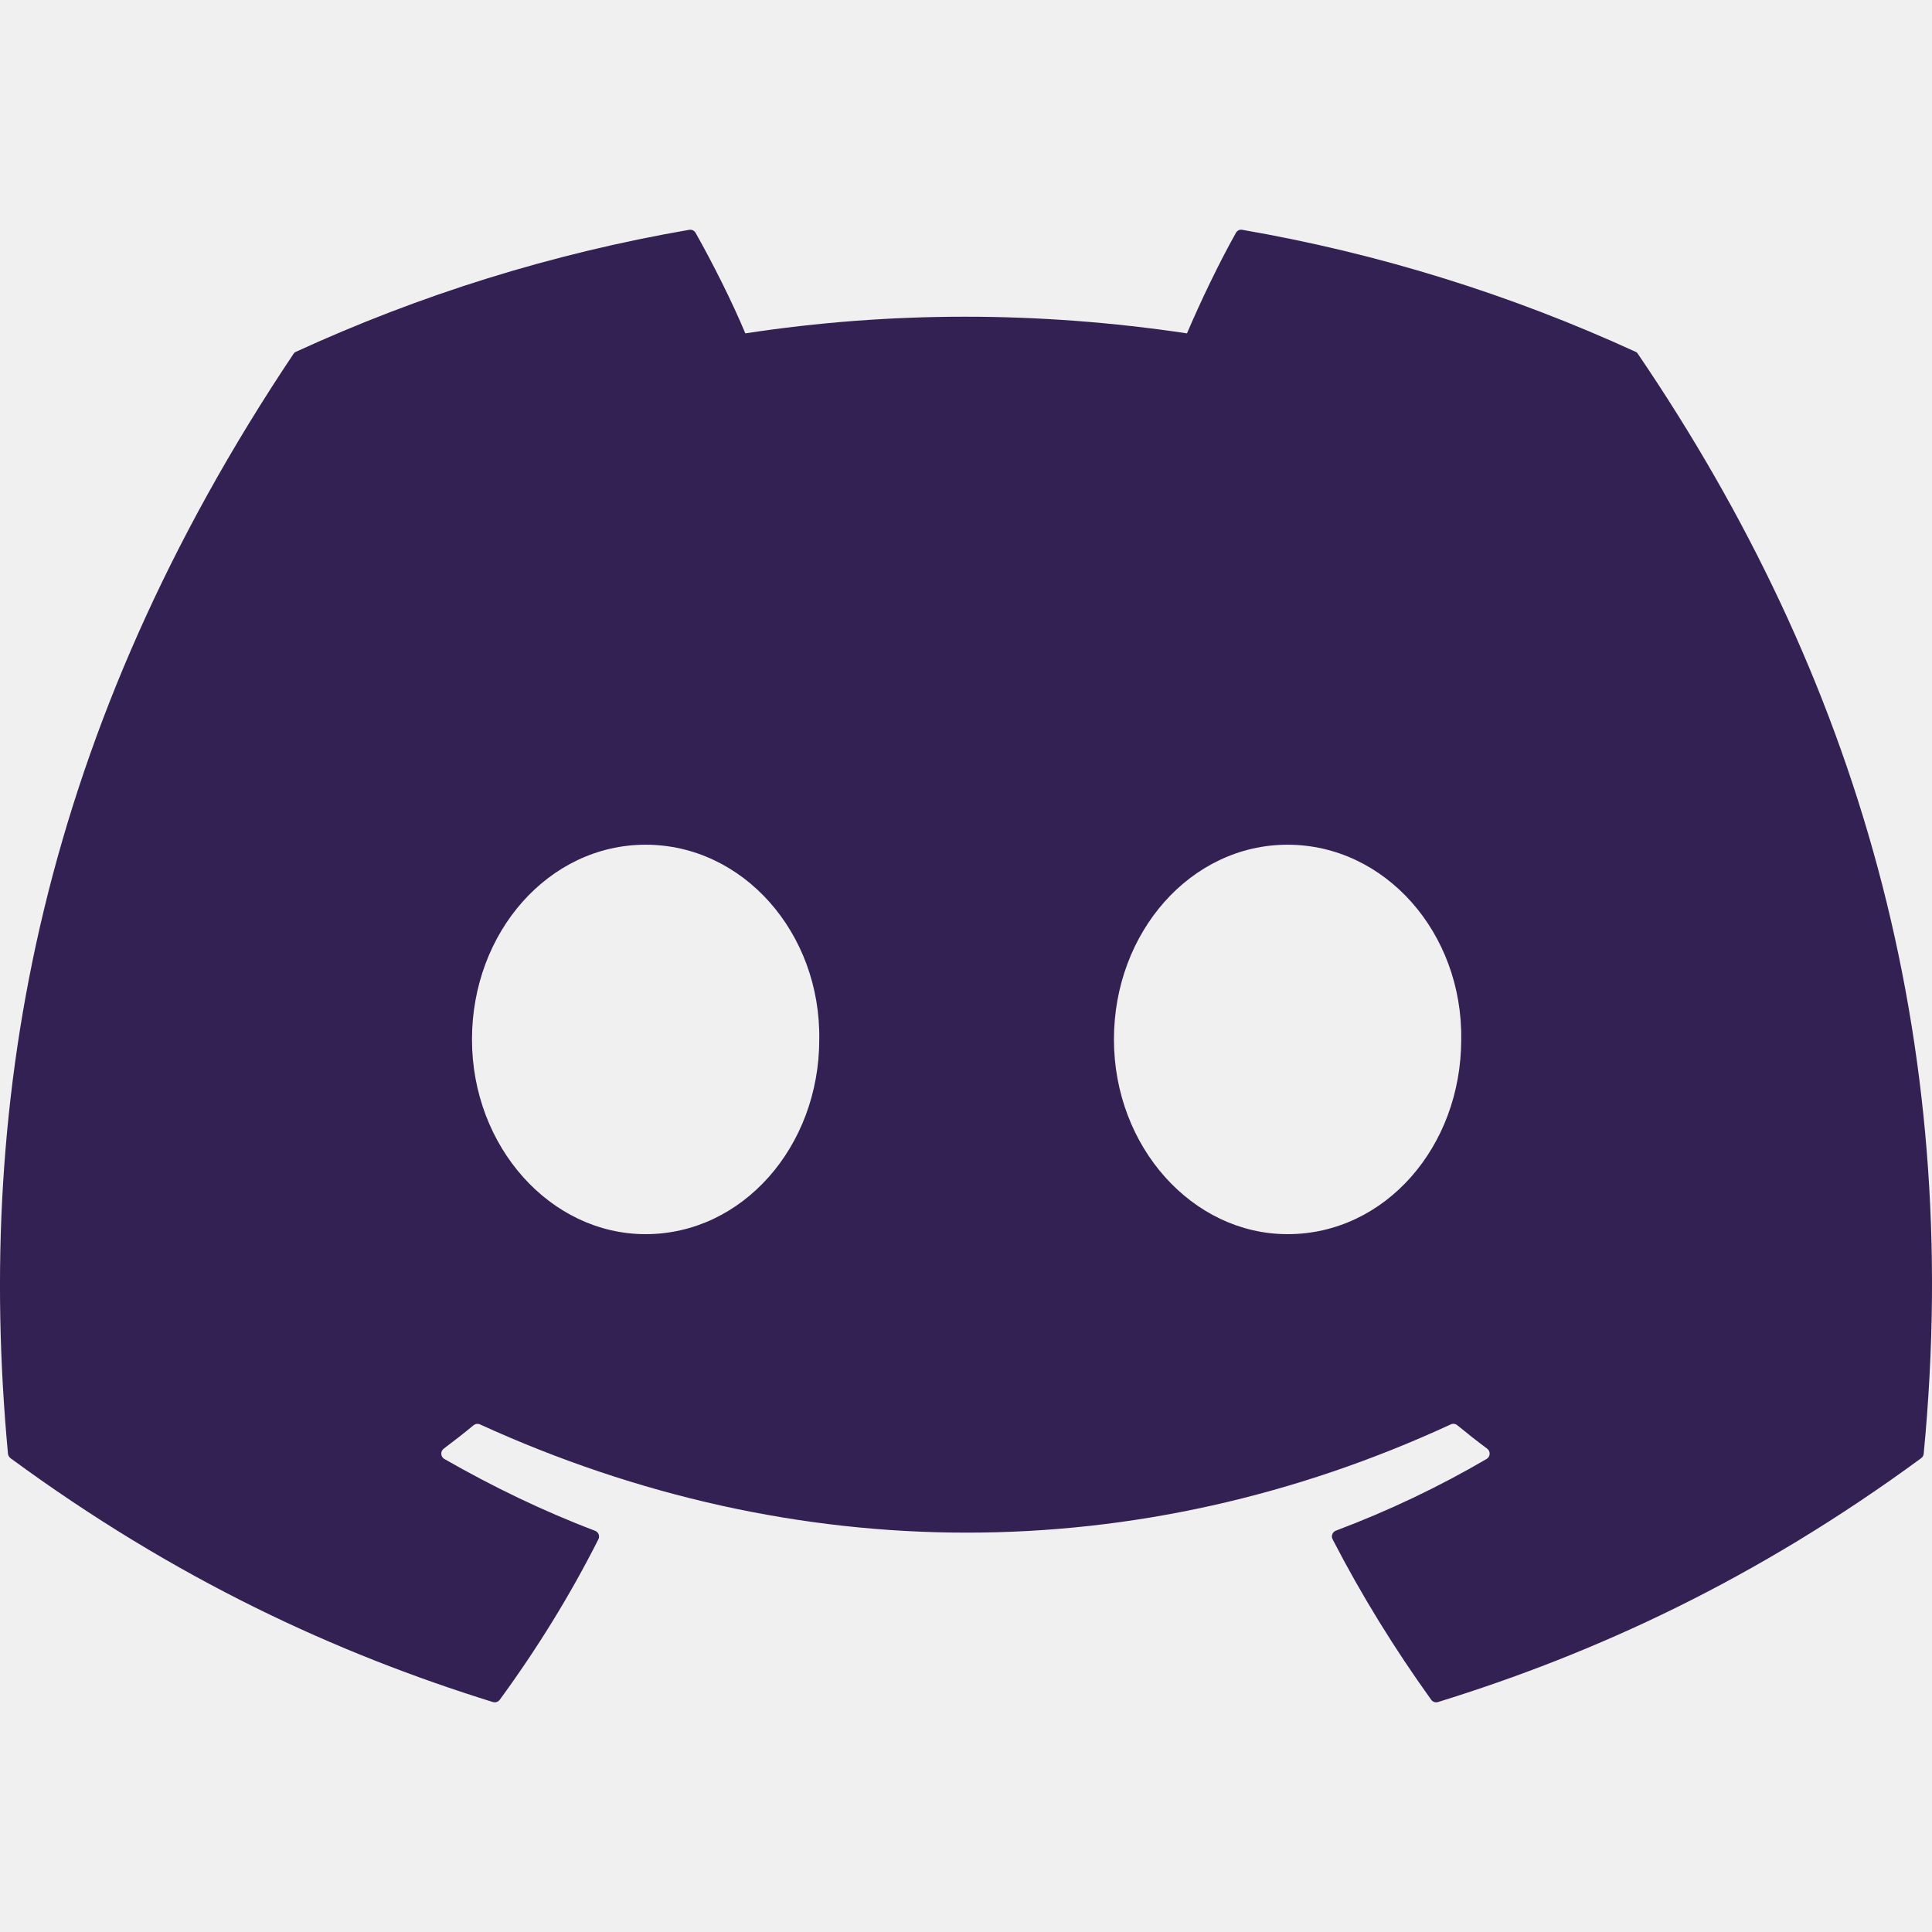
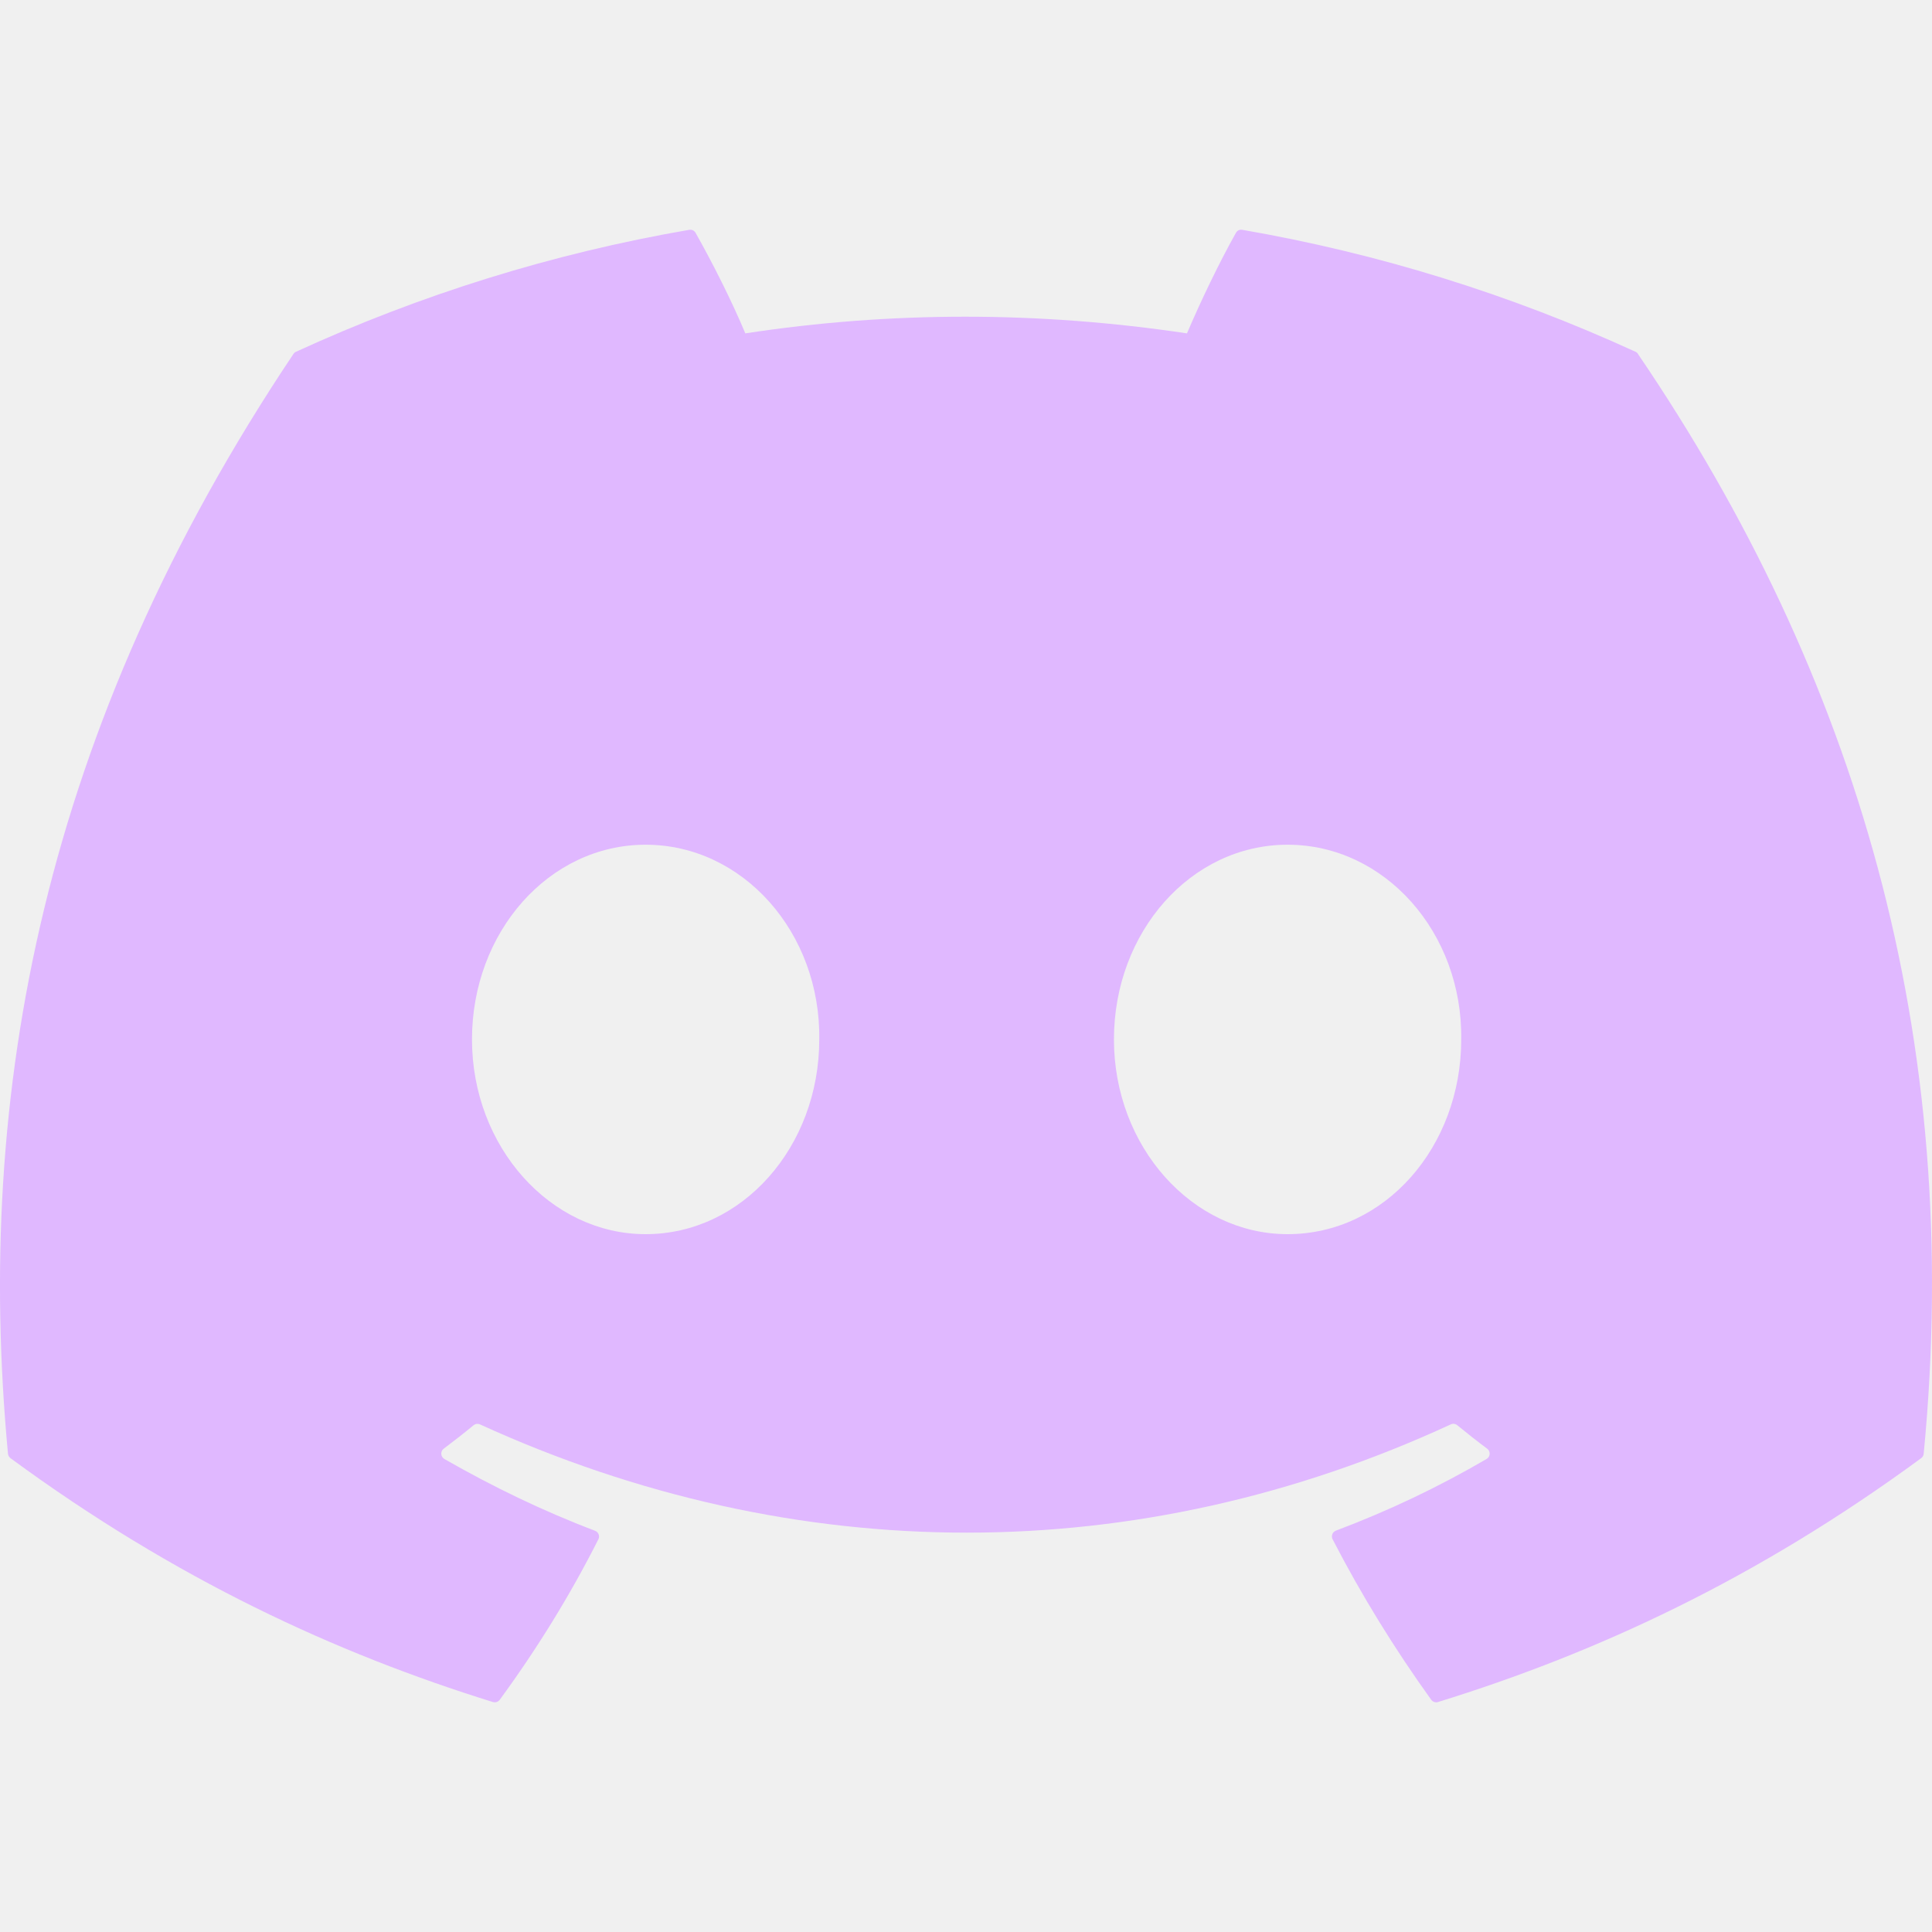
<svg xmlns="http://www.w3.org/2000/svg" width="40" height="40" viewBox="0 0 40 40" fill="none">
  <g clip-path="url(#clip0_167_113)">
-     <path d="M33.862 7.283C31.268 6.093 28.532 5.244 25.72 4.758C25.694 4.753 25.668 4.756 25.644 4.767C25.621 4.779 25.602 4.797 25.589 4.82C25.237 5.445 24.848 6.261 24.575 6.902C21.501 6.442 18.442 6.442 15.431 6.902C15.158 6.247 14.754 5.445 14.401 4.82C14.388 4.797 14.368 4.779 14.345 4.768C14.322 4.757 14.296 4.754 14.27 4.758C11.413 5.25 8.679 6.112 6.128 7.283C6.106 7.292 6.087 7.309 6.075 7.329C0.889 15.076 -0.532 22.633 0.165 30.096C0.168 30.133 0.189 30.168 0.217 30.19C3.639 32.703 6.953 34.228 10.205 35.239C10.231 35.246 10.258 35.246 10.283 35.238C10.308 35.23 10.33 35.214 10.346 35.193C11.115 34.142 11.801 33.034 12.389 31.869C12.424 31.801 12.39 31.72 12.32 31.693C11.232 31.28 10.196 30.777 9.199 30.206C9.121 30.16 9.114 30.047 9.187 29.993C9.397 29.836 9.604 29.674 9.806 29.507C9.824 29.493 9.846 29.483 9.869 29.48C9.891 29.477 9.915 29.48 9.936 29.49C16.482 32.479 23.569 32.479 30.038 29.49C30.059 29.48 30.083 29.476 30.106 29.479C30.129 29.482 30.151 29.491 30.169 29.506C30.372 29.673 30.579 29.836 30.79 29.993C30.863 30.047 30.858 30.16 30.779 30.206C29.783 30.788 28.747 31.28 27.657 31.691C27.641 31.698 27.625 31.708 27.613 31.72C27.6 31.733 27.59 31.748 27.584 31.765C27.577 31.782 27.575 31.8 27.576 31.818C27.577 31.836 27.581 31.853 27.59 31.869C28.19 33.032 28.876 34.14 29.631 35.191C29.663 35.236 29.72 35.255 29.772 35.239C33.04 34.228 36.354 32.702 39.776 30.19C39.79 30.179 39.803 30.165 39.812 30.149C39.821 30.134 39.826 30.116 39.828 30.098C40.662 21.47 38.431 13.975 33.914 7.331C33.903 7.309 33.884 7.292 33.862 7.283ZM13.367 25.552C11.396 25.552 9.772 23.743 9.772 21.52C9.772 19.298 11.364 17.489 13.367 17.489C15.385 17.489 16.993 19.314 16.962 21.52C16.962 23.743 15.369 25.552 13.367 25.552ZM26.658 25.552C24.687 25.552 23.063 23.743 23.063 21.52C23.063 19.298 24.655 17.489 26.658 17.489C28.676 17.489 30.284 19.314 30.253 21.52C30.253 23.743 28.676 25.552 26.658 25.552Z" fill="#342153" />
+     <path d="M33.862 7.283C31.268 6.093 28.532 5.244 25.72 4.758C25.694 4.753 25.668 4.756 25.644 4.767C25.621 4.779 25.602 4.797 25.589 4.82C25.237 5.445 24.848 6.261 24.575 6.902C21.501 6.442 18.442 6.442 15.431 6.902C15.158 6.247 14.754 5.445 14.401 4.82C14.388 4.797 14.368 4.779 14.345 4.768C14.322 4.757 14.296 4.754 14.27 4.758C11.413 5.25 8.679 6.112 6.128 7.283C6.106 7.292 6.087 7.309 6.075 7.329C0.889 15.076 -0.532 22.633 0.165 30.096C0.168 30.133 0.189 30.168 0.217 30.19C3.639 32.703 6.953 34.228 10.205 35.239C10.231 35.246 10.258 35.246 10.283 35.238C10.308 35.23 10.33 35.214 10.346 35.193C11.115 34.142 11.801 33.034 12.389 31.869C12.424 31.801 12.39 31.72 12.32 31.693C11.232 31.28 10.196 30.777 9.199 30.206C9.121 30.16 9.114 30.047 9.187 29.993C9.397 29.836 9.604 29.674 9.806 29.507C9.824 29.493 9.846 29.483 9.869 29.48C9.891 29.477 9.915 29.48 9.936 29.49C16.482 32.479 23.569 32.479 30.038 29.49C30.059 29.48 30.083 29.476 30.106 29.479C30.129 29.482 30.151 29.491 30.169 29.506C30.372 29.673 30.579 29.836 30.79 29.993C30.863 30.047 30.858 30.16 30.779 30.206C29.783 30.788 28.747 31.28 27.657 31.691C27.641 31.698 27.625 31.708 27.613 31.72C27.6 31.733 27.59 31.748 27.584 31.765C27.577 31.782 27.575 31.8 27.576 31.818C27.577 31.836 27.581 31.853 27.59 31.869C28.19 33.032 28.876 34.14 29.631 35.191C29.663 35.236 29.72 35.255 29.772 35.239C33.04 34.228 36.354 32.702 39.776 30.19C39.79 30.179 39.803 30.165 39.812 30.149C39.821 30.134 39.826 30.116 39.828 30.098C40.662 21.47 38.431 13.975 33.914 7.331C33.903 7.309 33.884 7.292 33.862 7.283ZM13.367 25.552C11.396 25.552 9.772 23.743 9.772 21.52C9.772 19.298 11.364 17.489 13.367 17.489C15.385 17.489 16.993 19.314 16.962 21.52C16.962 23.743 15.369 25.552 13.367 25.552ZM26.658 25.552C24.687 25.552 23.063 23.743 23.063 21.52C23.063 19.298 24.655 17.489 26.658 17.489C28.676 17.489 30.284 19.314 30.253 21.52C30.253 23.743 28.676 25.552 26.658 25.552Z" fill="#E0B8FF" />
  </g>
  <defs>
    <clipPath id="clip0_167_113">
      <rect width="40" height="40" fill="white" />
    </clipPath>
  </defs>
</svg>
